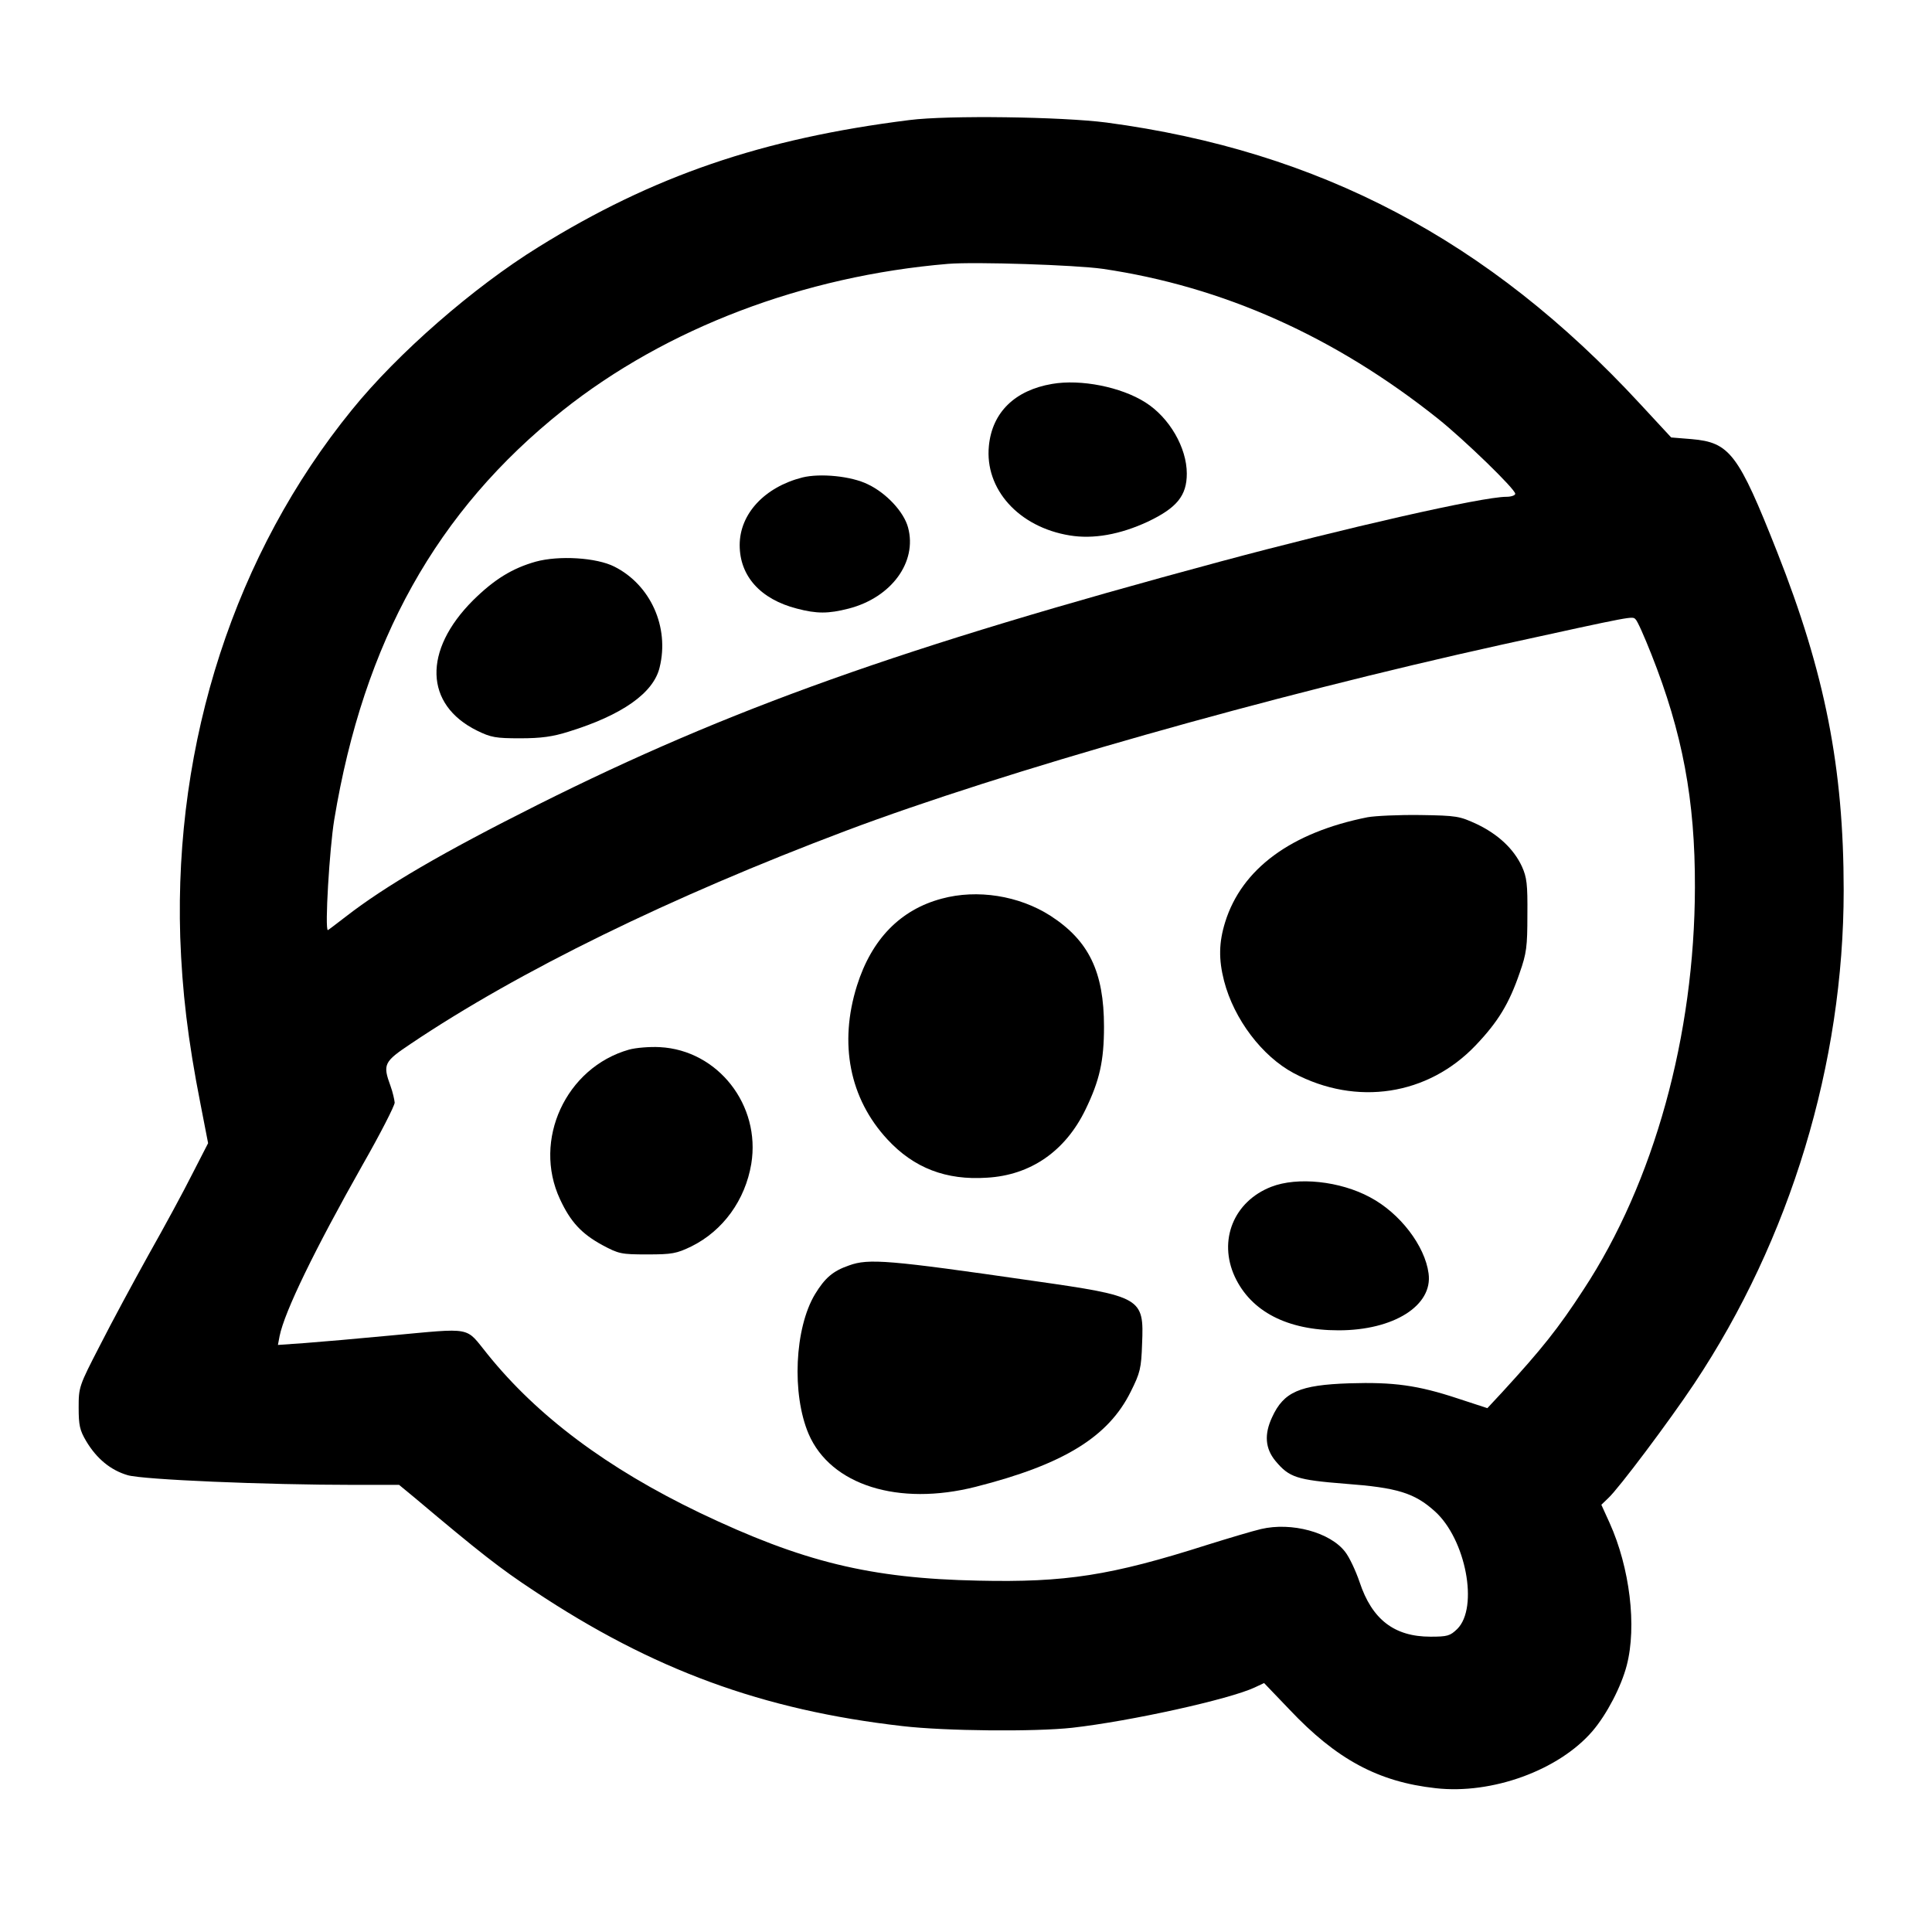
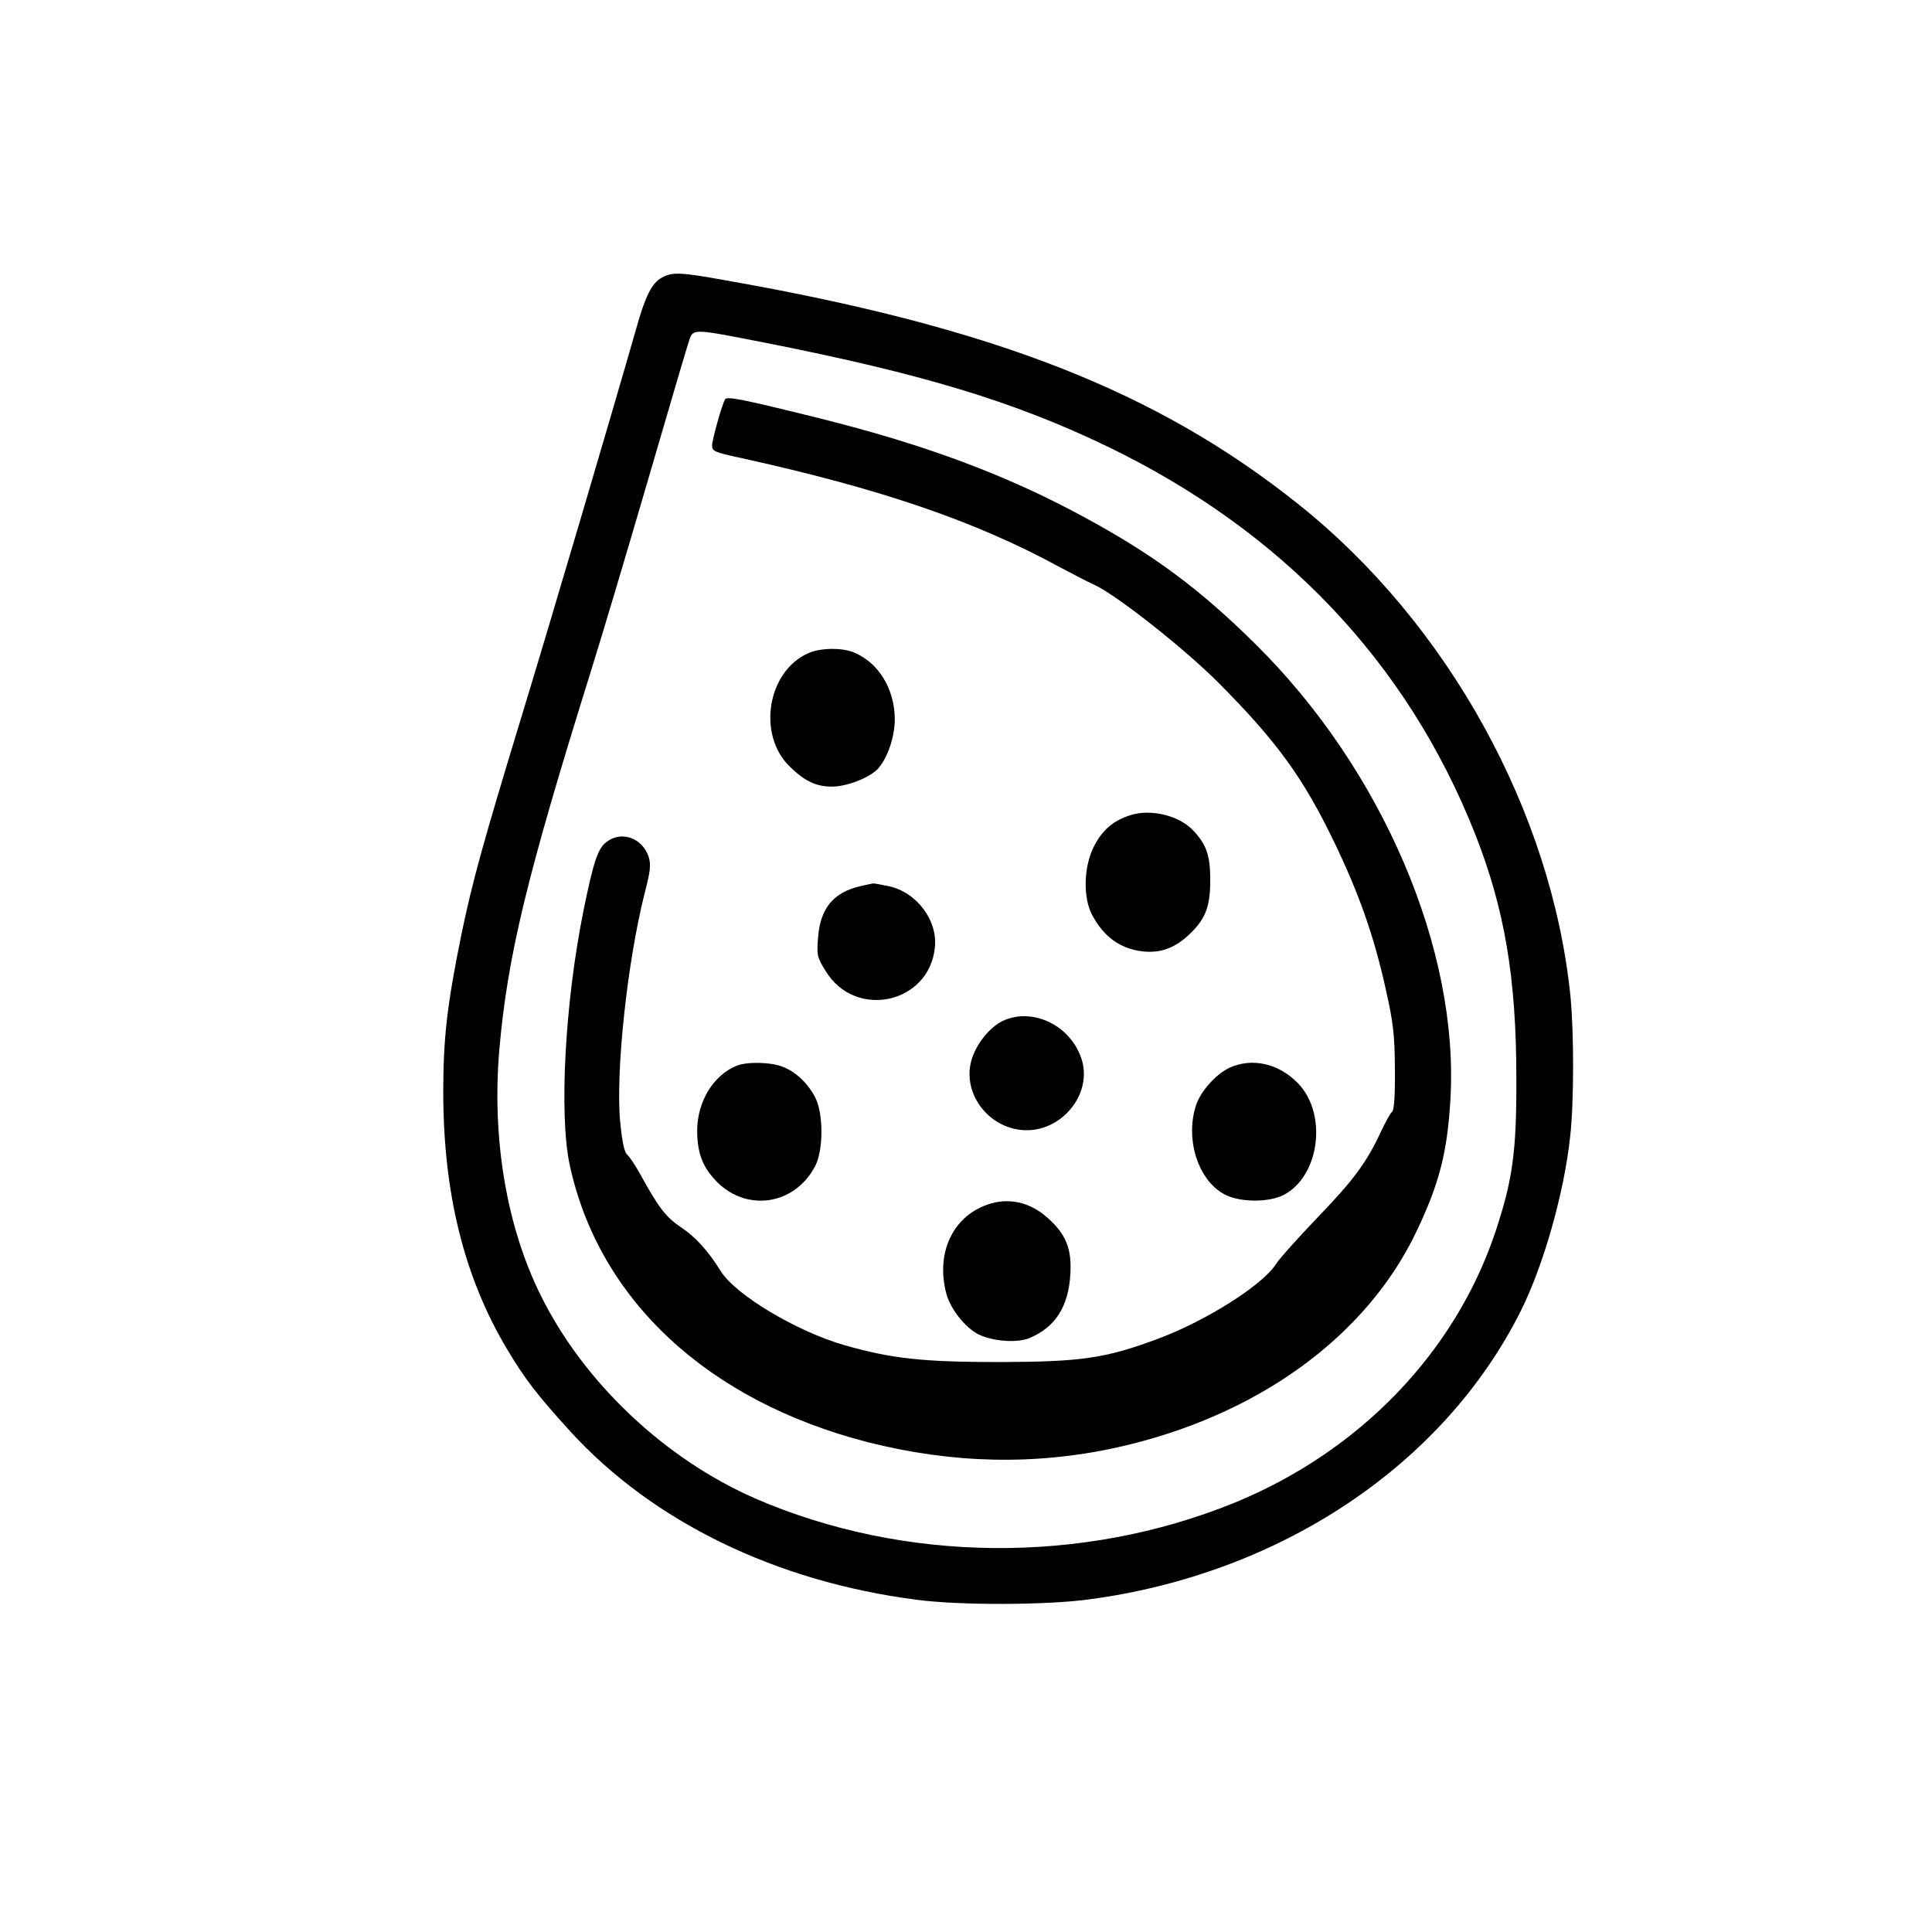
<svg xmlns="http://www.w3.org/2000/svg" version="1.0" width="700pt" height="700pt" viewBox="0 0 700 700" preserveAspectRatio="xMidYMid meet">
  <g transform="translate(0,700) scale(0.1,-0.1)" fill="#000000" stroke="none">
-     <path d="M3295 6565 c-535 -67 -930 -203 -1344 -460 -236 -146 -510 -385 -676 -590 -423 -520 -644 -1201 -622 -1910 7 -196 27 -370 74 -608 l27 -139 -57 -111 c-31 -62 -102 -193 -158 -292 -55 -99 -135 -247 -177 -330 -76 -147 -77 -151 -77 -225 0 -64 4 -82 27 -121 38 -64 89 -106 151 -124 55 -16 496 -35 822 -35 l161 0 57 -47 c235 -198 309 -256 432 -337 430 -286 828 -432 1335 -490 154 -18 479 -21 615 -6 212 24 569 103 661 146 l34 16 92 -96 c170 -180 321 -262 530 -285 204 -23 446 65 568 207 52 61 104 161 124 238 37 142 11 354 -62 516 l-30 66 25 24 c38 35 221 279 311 414 349 524 542 1162 542 1788 0 445 -68 788 -241 1226 -141 357 -172 397 -310 409 l-74 6 -113 122 c-548 593 -1161 916 -1933 1019 -162 21 -574 27 -714 9z m700 -539 c436 -64 841 -245 1215 -543 95 -76 280 -255 280 -272 0 -6 -15 -11 -32 -11 -88 0 -584 -113 -1038 -235 -1155 -311 -1777 -533 -2470 -880 -347 -174 -554 -295 -697 -406 -35 -27 -64 -49 -65 -49 -12 0 6 297 23 400 107 646 371 1119 828 1483 375 298 872 487 1396 531 98 8 462 -4 560 -18z m1988 -1396 c113 -285 159 -529 158 -845 -1 -536 -148 -1069 -404 -1458 -91 -140 -151 -215 -294 -371 l-54 -58 -107 35 c-145 48 -233 60 -393 55 -180 -6 -238 -31 -280 -123 -29 -62 -25 -113 12 -158 50 -60 77 -69 254 -83 187 -14 250 -33 324 -100 112 -101 159 -348 81 -426 -26 -25 -35 -28 -97 -28 -131 0 -212 62 -257 198 -14 41 -37 90 -52 109 -54 71 -194 109 -305 83 -30 -7 -117 -33 -194 -57 -351 -112 -515 -137 -830 -130 -393 8 -637 68 -1010 246 -335 161 -588 350 -769 575 -82 101 -48 95 -353 67 -115 -11 -253 -23 -307 -27 l-99 -7 6 32 c18 89 127 313 301 621 64 112 116 214 116 225 -1 11 -7 38 -15 60 -29 79 -24 88 73 153 393 264 941 532 1577 772 571 215 1533 488 2375 674 488 107 474 104 486 92 7 -6 32 -63 57 -126z" />
-     <path d="M3812 5609 c-135 -23 -217 -103 -229 -224 -16 -157 108 -295 293 -325 85 -14 182 3 283 50 105 50 141 94 141 174 0 94 -63 203 -150 258 -88 56 -234 85 -338 67z" />
-     <path d="M2907 5270 c-137 -35 -227 -132 -227 -245 0 -112 75 -196 207 -230 72 -19 114 -19 188 0 155 40 249 169 215 294 -15 56 -78 124 -145 156 -60 30 -173 41 -238 25z" />
-     <path d="M1941 4965 c-85 -24 -150 -64 -227 -140 -182 -182 -176 -378 14 -472 51 -25 68 -28 157 -28 76 0 118 6 175 24 194 60 308 140 330 233 36 146 -33 299 -164 365 -65 33 -201 41 -285 18z" />
-     <path d="M4955 4039 c-277 -55 -456 -187 -516 -380 -23 -74 -24 -135 -4 -213 36 -139 138 -273 252 -334 228 -121 487 -81 660 101 81 85 121 151 159 262 25 71 28 95 28 210 1 112 -2 136 -20 176 -30 64 -86 116 -163 153 -63 29 -72 31 -206 33 -77 1 -162 -3 -190 -8z" />
-     <path d="M3412 3744 c-150 -40 -254 -147 -307 -315 -66 -210 -27 -409 110 -557 96 -104 213 -149 361 -139 158 9 284 96 357 247 51 105 67 176 67 300 0 199 -55 312 -194 402 -114 73 -265 97 -394 62z" />
-     <path d="M2279 3197 c-229 -65 -350 -328 -250 -542 38 -82 78 -125 153 -166 60 -32 68 -34 163 -34 90 0 106 3 160 29 115 57 195 168 217 299 35 213 -121 412 -331 423 -36 2 -87 -2 -112 -9z" />
-     <path d="M4606 2700 c-136 -53 -193 -194 -132 -326 59 -126 190 -194 376 -194 200 0 342 90 326 206 -13 100 -104 219 -212 276 -109 59 -263 75 -358 38z" />
-     <path d="M3076 2415 c-58 -20 -87 -45 -123 -104 -74 -123 -85 -362 -23 -507 80 -185 325 -262 605 -191 319 81 481 181 562 345 34 68 38 84 41 173 7 167 0 172 -393 228 -526 76 -598 82 -669 56z" />
+     <path d="M2398 5994 c-36 -19 -60 -67 -93 -185 -89 -311 -313 -1070 -415 -1404 -140 -460 -179 -600 -219 -795 -50 -245 -65 -369 -65 -565 0 -368 75 -671 231 -933 65 -109 109 -166 230 -299 298 -326 743 -543 1252 -609 156 -21 471 -20 626 1 694 92 1284 486 1564 1043 83 165 158 429 180 634 14 124 14 376 1 509 -68 668 -443 1348 -983 1780 -514 411 -1106 643 -2082 814 -160 29 -190 30 -227 9z m370 -235 c574 -113 907 -214 1247 -378 632 -306 1083 -780 1329 -1401 107 -271 150 -522 150 -885 1 -267 -13 -368 -75 -556 -146 -438 -492 -798 -947 -984 -550 -224 -1195 -218 -1734 15 -328 143 -622 420 -778 735 -125 251 -178 569 -151 890 30 341 98 624 331 1370 38 121 132 436 209 700 77 264 144 492 150 508 14 36 20 35 269 -14z" />
+     <path d="M2627 5553 c-11 -18 -47 -147 -47 -167 0 -21 10 -25 103 -45 504 -111 849 -228 1157 -396 47 -25 103 -54 125 -64 78 -35 328 -232 450 -355 211 -212 307 -344 420 -579 90 -187 143 -339 185 -527 28 -125 33 -165 34 -293 1 -95 -3 -150 -10 -155 -6 -4 -24 -37 -41 -73 -52 -112 -99 -175 -231 -312 -70 -73 -137 -148 -149 -167 -46 -74 -250 -204 -423 -269 -192 -72 -278 -85 -575 -86 -281 0 -392 12 -565 61 -173 50 -391 180 -447 266 -50 80 -94 127 -148 163 -53 36 -79 70 -145 190 -18 33 -40 65 -48 72 -10 9 -18 46 -25 119 -17 182 26 578 88 825 22 84 24 107 15 135 -23 69 -100 95 -153 53 -31 -23 -47 -73 -82 -244 -68 -334 -90 -742 -51 -925 105 -489 500 -856 1079 -1005 307 -78 608 -85 906 -19 506 113 904 401 1086 788 80 169 109 282 120 471 33 543 -247 1198 -707 1652 -202 200 -371 325 -623 461 -280 152 -574 261 -954 356 -282 70 -337 81 -344 69z" />
+     <path d="M2930 4634 c-149 -64 -188 -295 -69 -411 55 -54 96 -73 154 -73 54 0 138 33 167 66 35 40 60 115 60 179 -1 110 -59 204 -148 241 -43 18 -120 17 -164 -2z" />
+     <path d="M4094 4046 c-62 -20 -102 -55 -132 -116 -36 -73 -38 -183 -5 -245 42 -79 101 -122 182 -132 62 -7 113 10 163 55 64 58 83 103 83 202 0 89 -13 128 -59 178 -51 57 -156 83 -232 58z" />
+     <path d="M3116 3789 c-97 -23 -144 -80 -152 -186 -5 -64 -4 -71 28 -122 107 -175 373 -118 395 84 12 99 -65 202 -166 224 -29 6 -55 11 -59 10 -4 -1 -25 -5 -46 -10z" />
+     <path d="M3633 3301 c-48 -23 -98 -86 -114 -145 -33 -123 69 -251 201 -251 130 0 234 130 201 250 -35 126 -177 198 -288 146z" />
+     <path d="M2670 3139 c-85 -34 -143 -129 -144 -234 0 -77 17 -128 63 -178 108 -120 288 -97 364 47 31 58 31 193 0 251 -27 51 -68 90 -115 109 -42 18 -130 20 -168 5z" />
+     <path d="M4454 3131 c-49 -23 -107 -88 -122 -140 -39 -127 14 -277 112 -322 57 -26 154 -25 206 1 131 67 161 293 53 405 -70 72 -166 94 -249 56z" />
+     <path d="M3576 2635 c-126 -45 -186 -177 -147 -323 15 -55 67 -121 115 -146 52 -26 141 -33 186 -14 93 39 141 113 148 230 6 94 -16 147 -84 207 -65 57 -142 73 -218 46z" />
  </g>
</svg>
